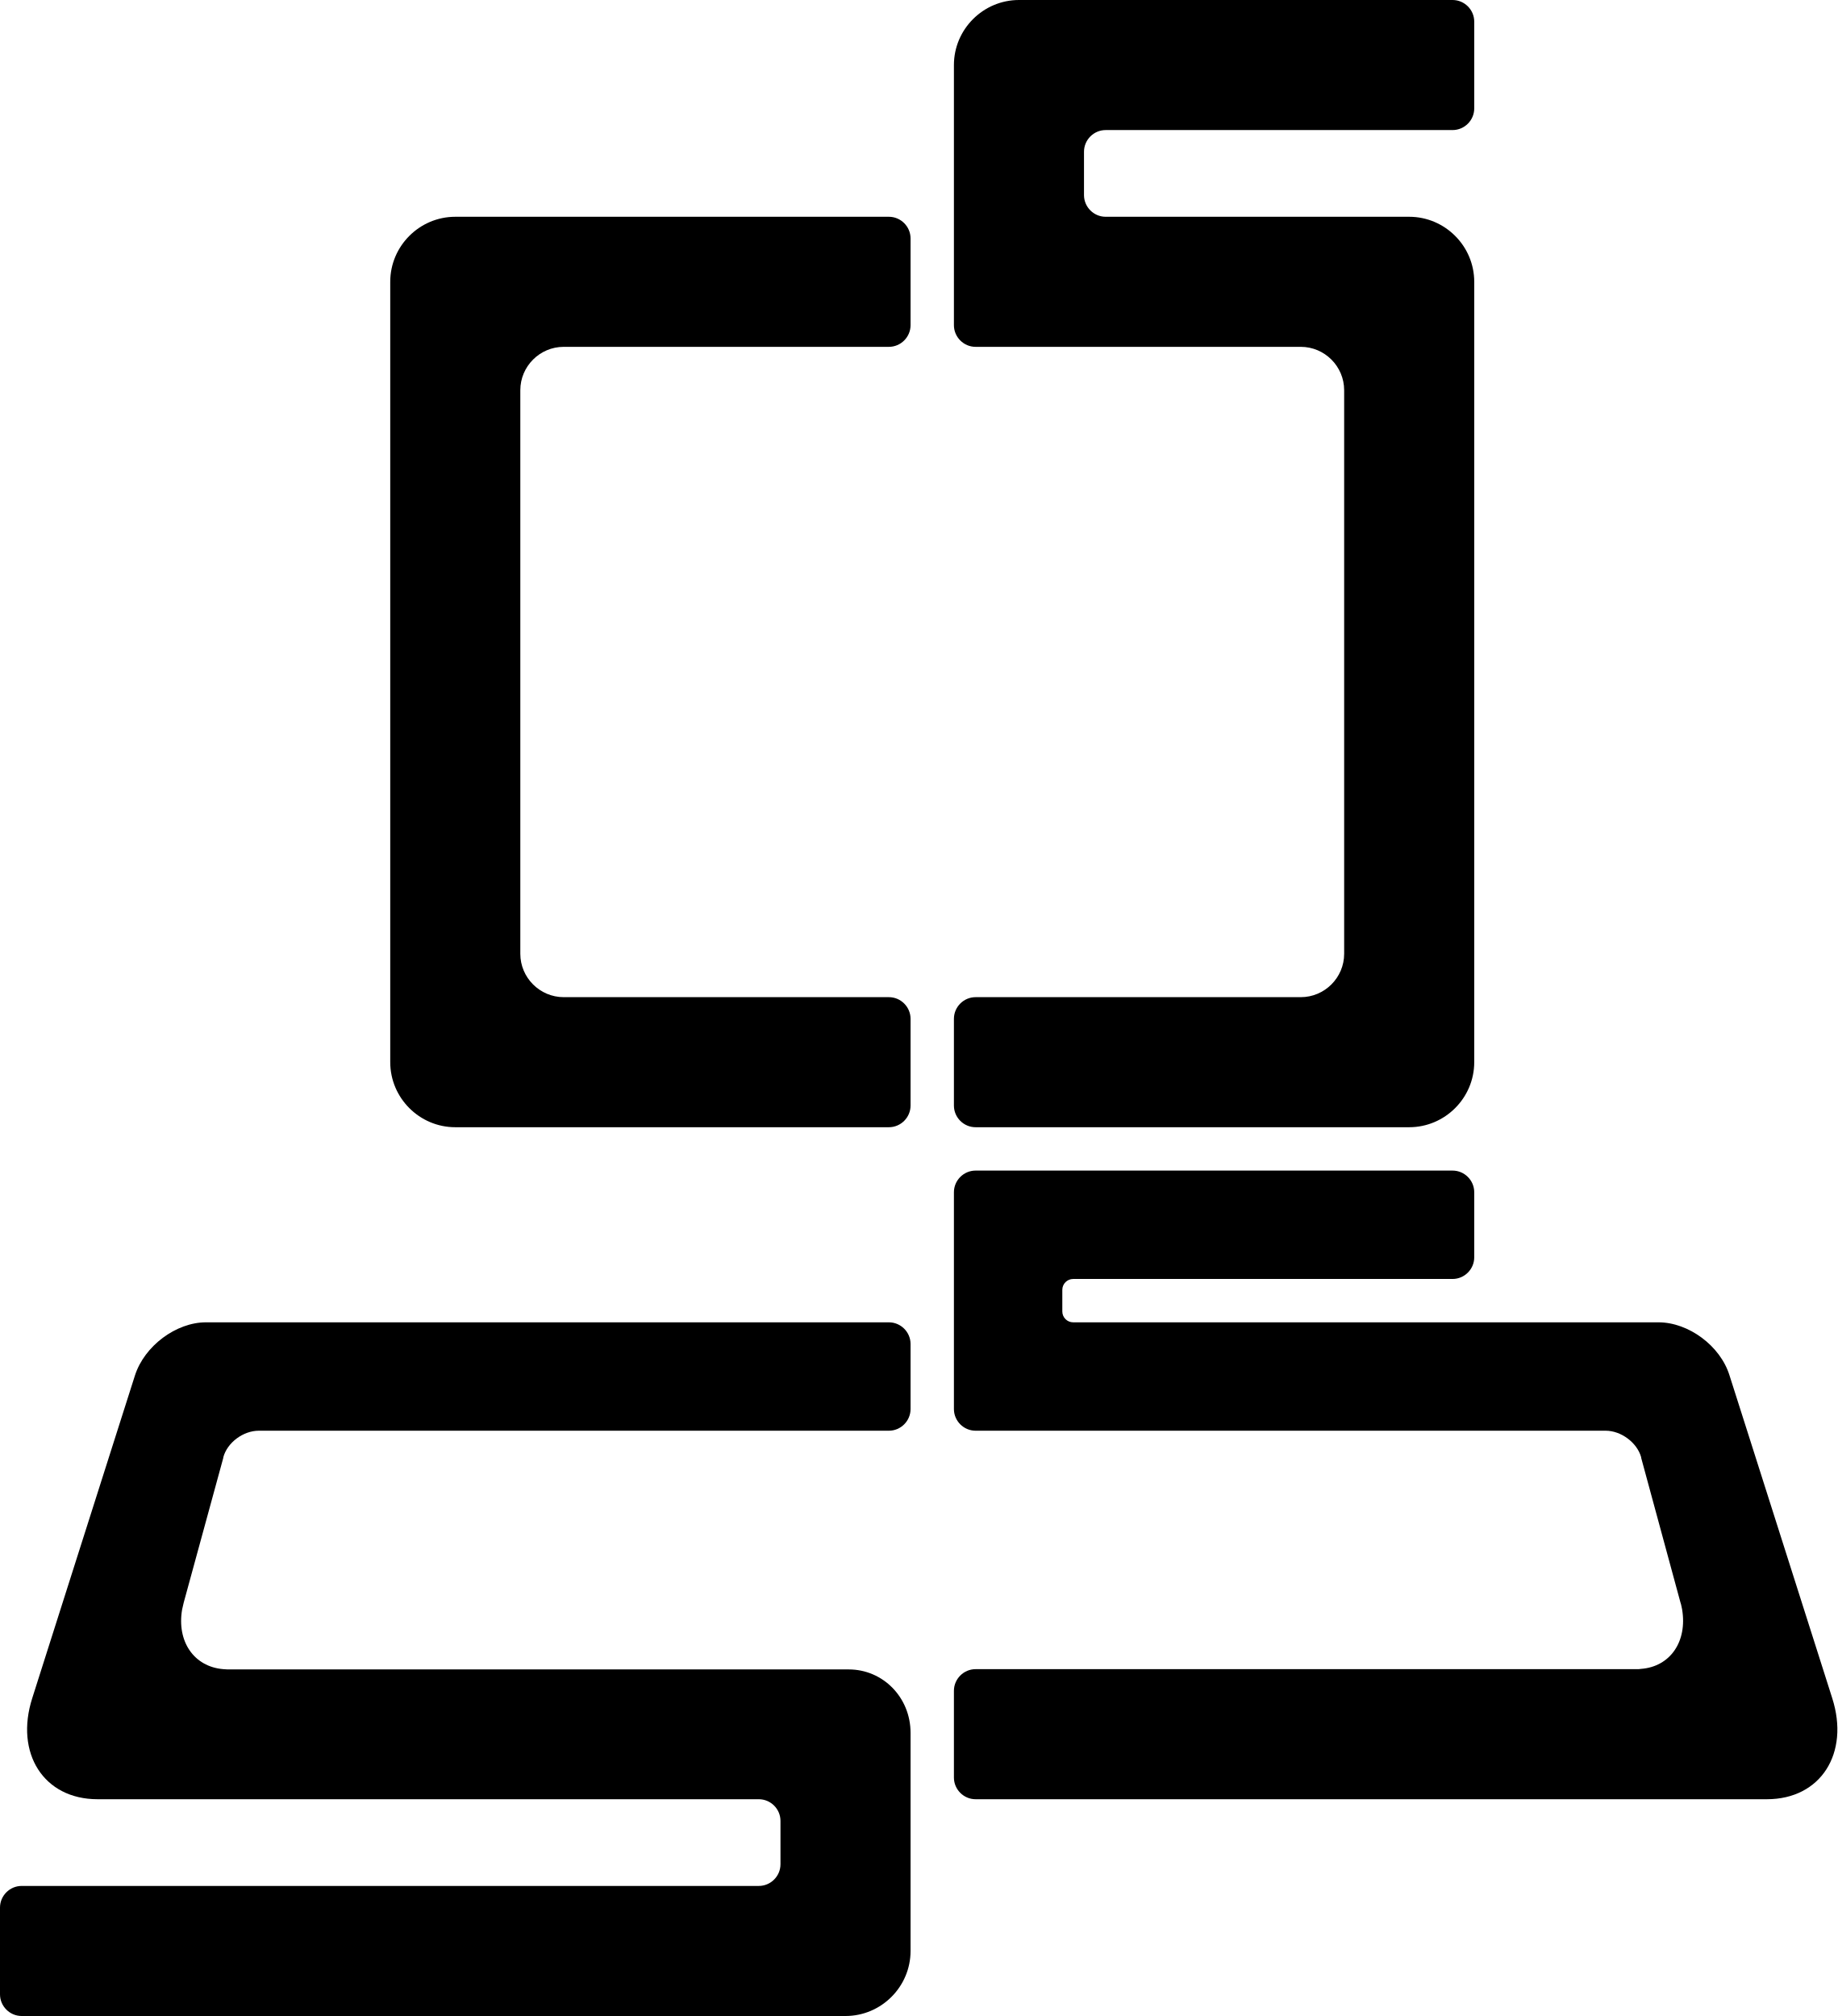
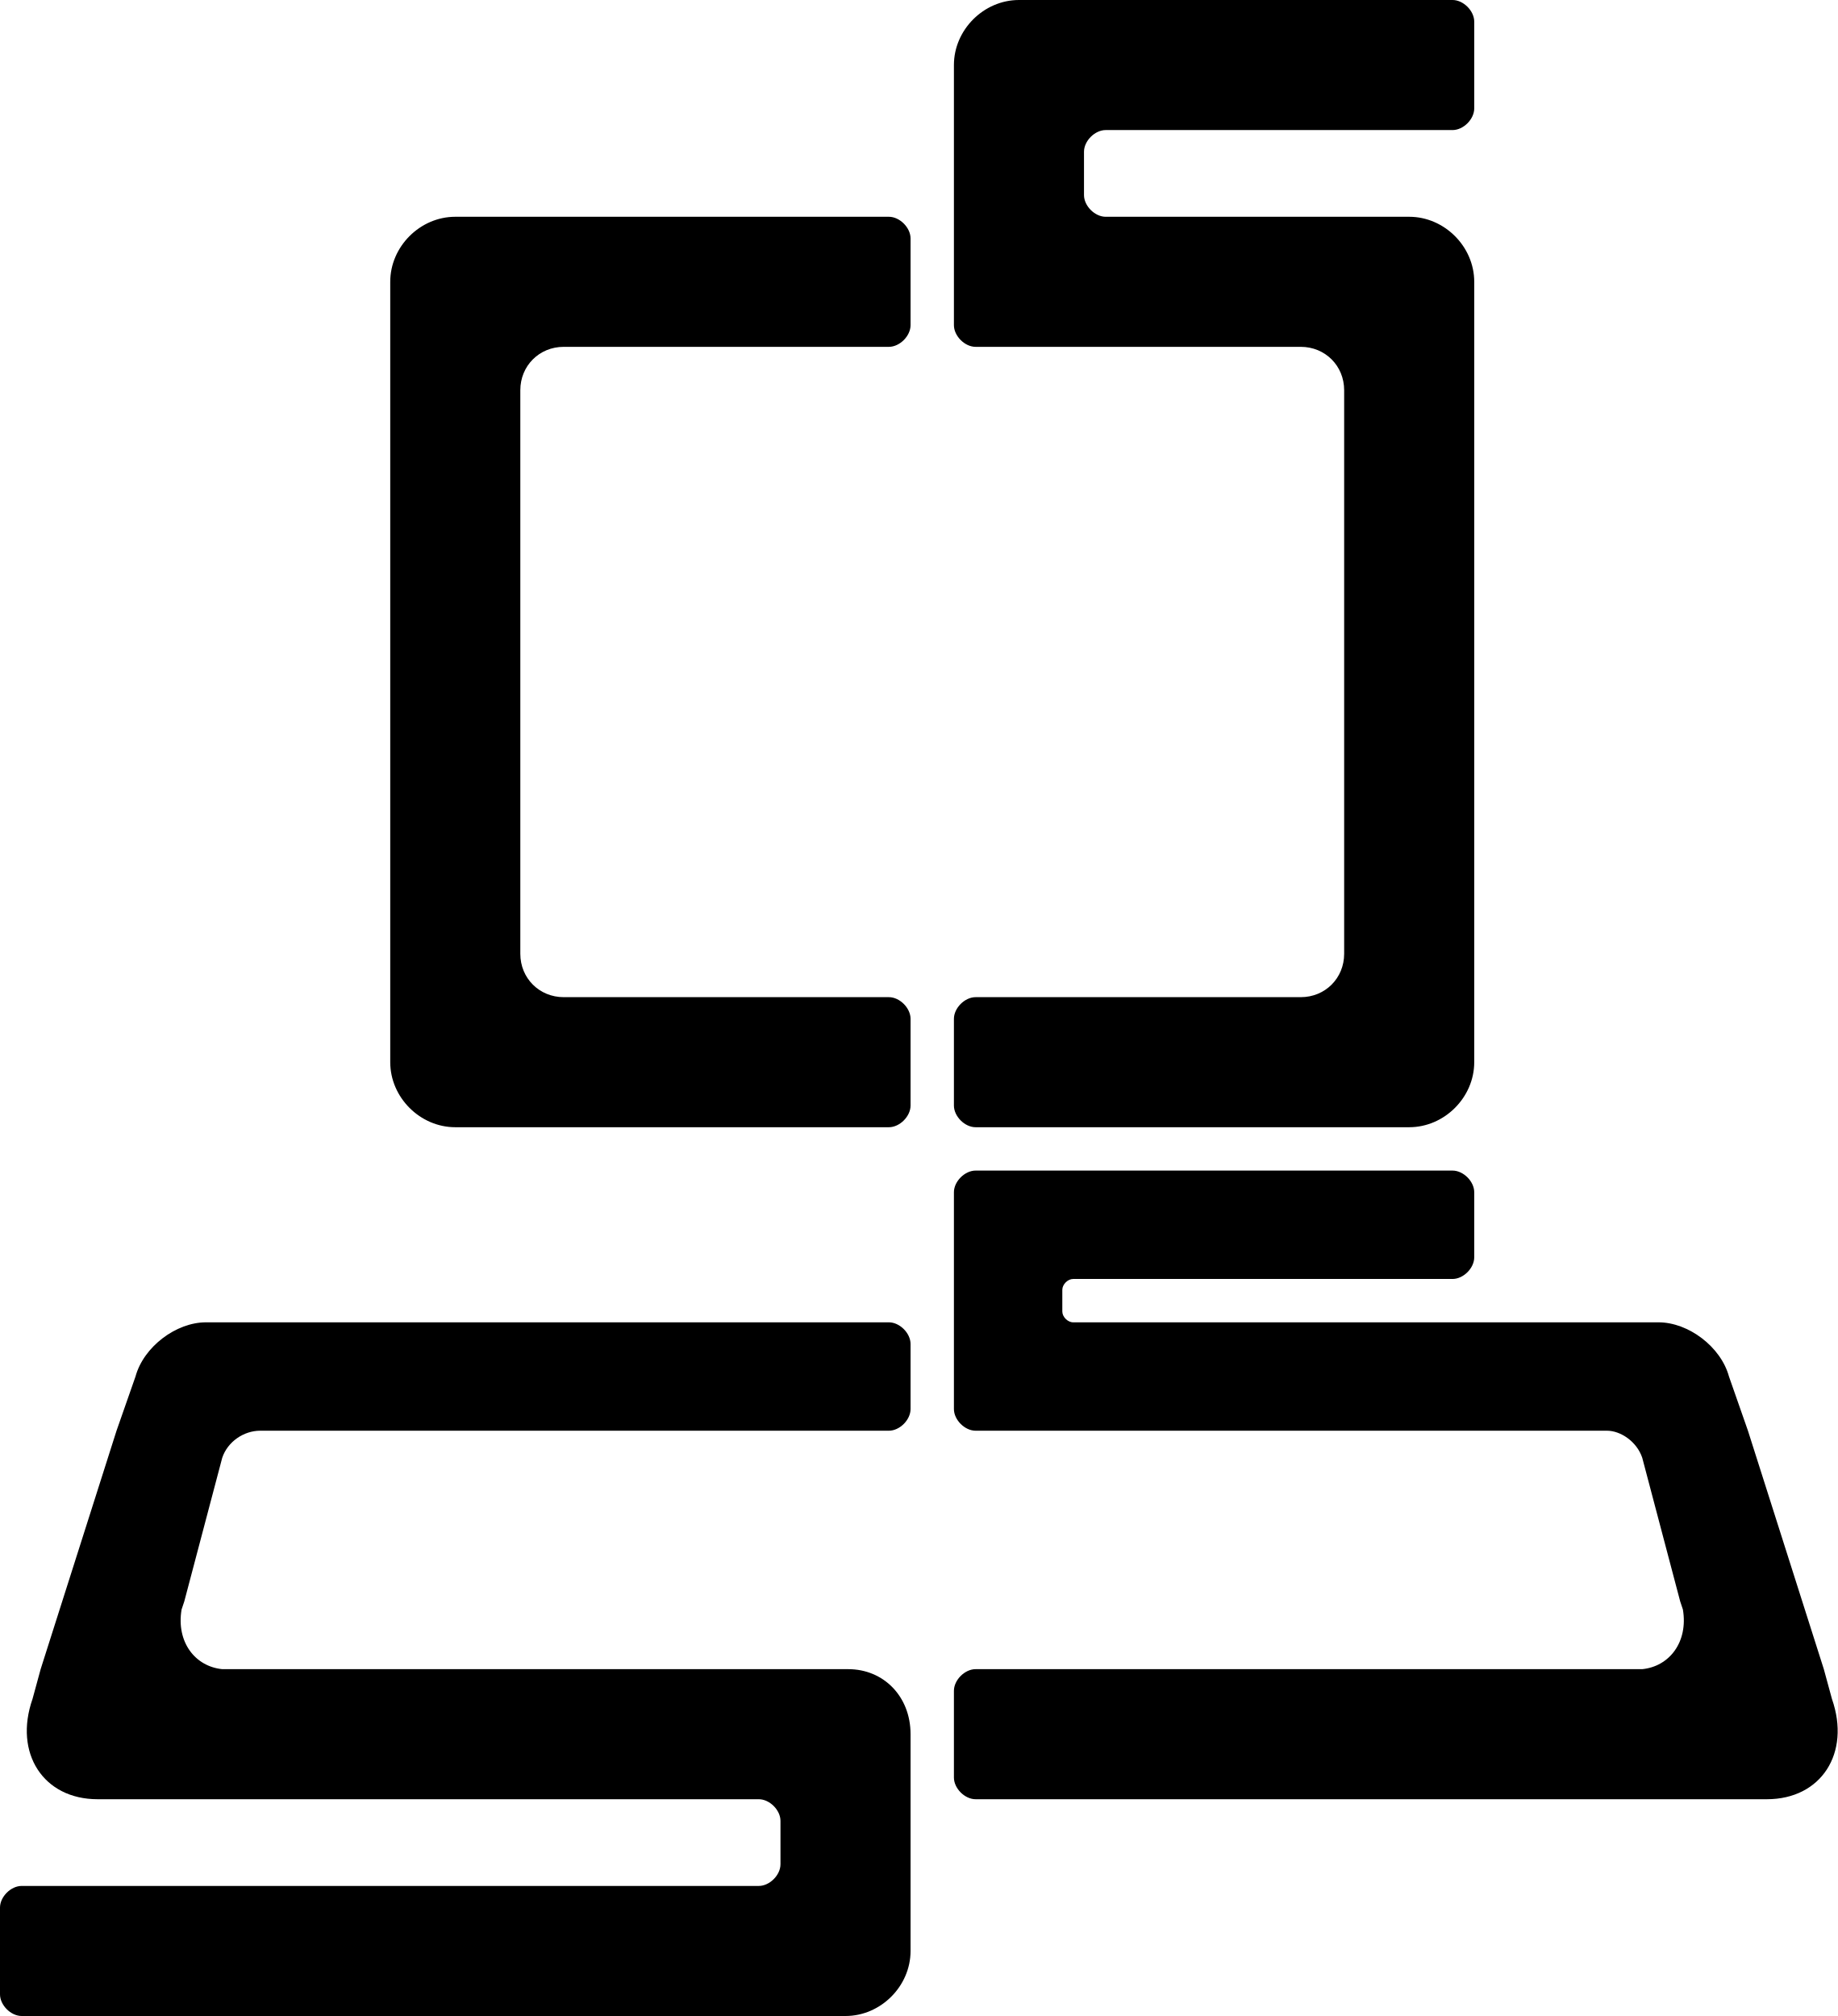
- <svg xmlns="http://www.w3.org/2000/svg" version="1.1" id="Layer_1" x="0px" y="0px" viewBox="0 0 678 744" xml:space="preserve" width="678" height="744">
-   <defs id="defs4" />
-   <style type="text/css" id="style1">
- 	.st0{fill-rule:evenodd;clip-rule:evenodd;}
- </style>
-   <g id="g4" transform="translate(-56,-16)">
-     <path class="st0" d="m 248,160 v 208 c 0,8.8 7.2,16 16,16 h 120 c 4.4,0 8,3.6 8,8 v 32 c 0,4.4 -3.6,8 -8,8 H 224 c -13.2,0 -24,-10.8 -24,-24 V 120 c 0,-13.2 10.8,-24 24,-24 h 160 c 4.4,0 8,3.6 8,8 v 32 c 0,4.4 -3.6,8 -8,8 H 264 c -8.8,0 -16,7.2 -16,16 z" id="path1" />
-     <path class="st0" d="m 456,72 v 16 c 0,4.4 3.6,8 8,8 h 112 c 13.2,0 24,10.8 24,24 v 288 c 0,13.2 -10.8,24 -24,24 H 416 c -4.4,0 -8,-3.6 -8,-8 v -32 c 0,-4.4 3.6,-8 8,-8 h 120 c 8.8,0 16,-7.2 16,-16 V 160 c 0,-8.8 -7.2,-16 -16,-16 H 416 c -4.4,0 -8,-3.6 -8,-8 V 40 c 0,-13.2 10.8,-24 24,-24 h 160 c 4.4,0 8,3.6 8,8 v 32 c 0,4.4 -3.6,8 -8,8 H 464 c -4.4,0 -8,3.6 -8,8 z" id="path2" />
-     <path class="st0" d="M 708,680 H 416 c -4.4,0 -8,-3.6 -8,-8 v -32 c 0,-4.4 3.6,-8 8,-8 h 244 c 0.5,0 1,0 1.5,-0.1 10.9,-0.8 17.2,-10.2 15.2,-22 -0.2,-0.8 -0.3,-1.7 -0.6,-2.5 L 661.6,554 c 0,0 0,-0.1 0,-0.1 0,0 0,-0.1 0,-0.1 -1.5,-5.4 -7.4,-9.8 -13.1,-9.8 H 416 c -4.4,0 -8,-3.6 -8,-8 v -80 c 0,-4.4 3.6,-8 8,-8 h 176 c 4.4,0 8,3.6 8,8 v 24 c 0,4.4 -3.6,8 -8,8 H 452 c -2.2,0 -4,1.8 -4,4 v 8 c 0,2.2 1.8,4 4,4 h 216 c 11,0 22.8,8.6 26.2,19.6 l 6.5,20.4 28,88 3.4,10.7 C 738.6,663 727.9,680 708,680 Z" id="path3" />
-     <path class="st0" d="m 123.2,610 c -2,11.7 4.3,21.1 15.2,22 0.5,0 1.1,0.1 1.6,0.1 h 229.2 c 12.6,0 22.8,10.3 22.8,23.4 V 736 c 0,13.2 -10.8,24 -24,24 H 64 c -4.4,0 -8,-3.6 -8,-8 v -32 c 0,-4.4 3.6,-8 8,-8 h 272 c 4.4,0 8,-3.6 8,-8 v -16 c 0,-4.4 -3.6,-8 -8,-8 H 92 C 72.1,680 61.4,663 67.9,642.7 l 3.4,-10.7 28,-88 6.5,-20.4 C 109.3,512.7 121,504 132,504 h 252 c 4.4,0 8,3.6 8,8 v 24 c 0,4.4 -3.6,8 -8,8 H 151.5 c -5.7,0 -11.6,4.3 -13.1,9.8 0,0 0,0.1 0,0.1 0,0 0,0.1 0,0.1 l -14.6,53.4 c -0.2,0.9 -0.4,1.7 -0.6,2.6 z" id="path4" />
+ <svg xmlns="http://www.w3.org/2000/svg" xml:space="preserve" id="Layer_1" x="0" y="0" version="1.1" viewBox="0 0 678 744">
+   <style id="style1" type="text/css">.st0{fill-rule:evenodd;clip-rule:evenodd}</style>
+   <g id="g4" transform="translate(-56 -16)">
+     <path id="path1" d="M248 160v208c0 9 7 16 16 16h120c4 0 8 4 8 8v32c0 4-4 8-8 8H224c-13 0-24-11-24-24V120c0-13 11-24 24-24h160c4 0 8 4 8 8v32c0 4-4 8-8 8H264c-9 0-16 7-16 16z" class="st0" />
+     <path id="path2" d="M456 72v16c0 4 4 8 8 8h112c13 0 24 11 24 24v288c0 13-11 24-24 24H416c-4 0-8-4-8-8v-32c0-4 4-8 8-8h120c9 0 16-7 16-16V160c0-9-7-16-16-16H416c-4 0-8-4-8-8V40c0-13 11-24 24-24h160c4 0 8 4 8 8v32c0 4-4 8-8 8H464c-4 0-8 4-8 8z" class="st0" />
+     <path id="path3" d="M708 680H416c-4 0-8-4-8-8v-32c0-4 4-8 8-8h246c10-1 17-10 15-22l-1-3-14-53c-2-6-8-10-13-10H416c-4 0-8-4-8-8v-80c0-4 4-8 8-8h176c4 0 8 4 8 8v24c0 4-4 8-8 8H452c-2 0-4 2-4 4v8c0 2 2 4 4 4h216c11 0 23 9 26 20l7 20 28 88 3 11c7 20-4 37-24 37Z" class="st0" />
+     <path id="path4" d="M123 610c-2 12 5 21 15 22h231c13 0 23 10 23 24v80c0 13-11 24-24 24H64c-4 0-8-4-8-8v-32c0-4 4-8 8-8h272c4 0 8-4 8-8v-16c0-4-4-8-8-8H92c-20 0-31-17-24-37l3-11 28-88 7-20c3-11 15-20 26-20h252c4 0 8 4 8 8v24c0 4-4 8-8 8H152c-6 0-12 4-14 10l-14 53-1 3z" class="st0" />
  </g>
</svg>
